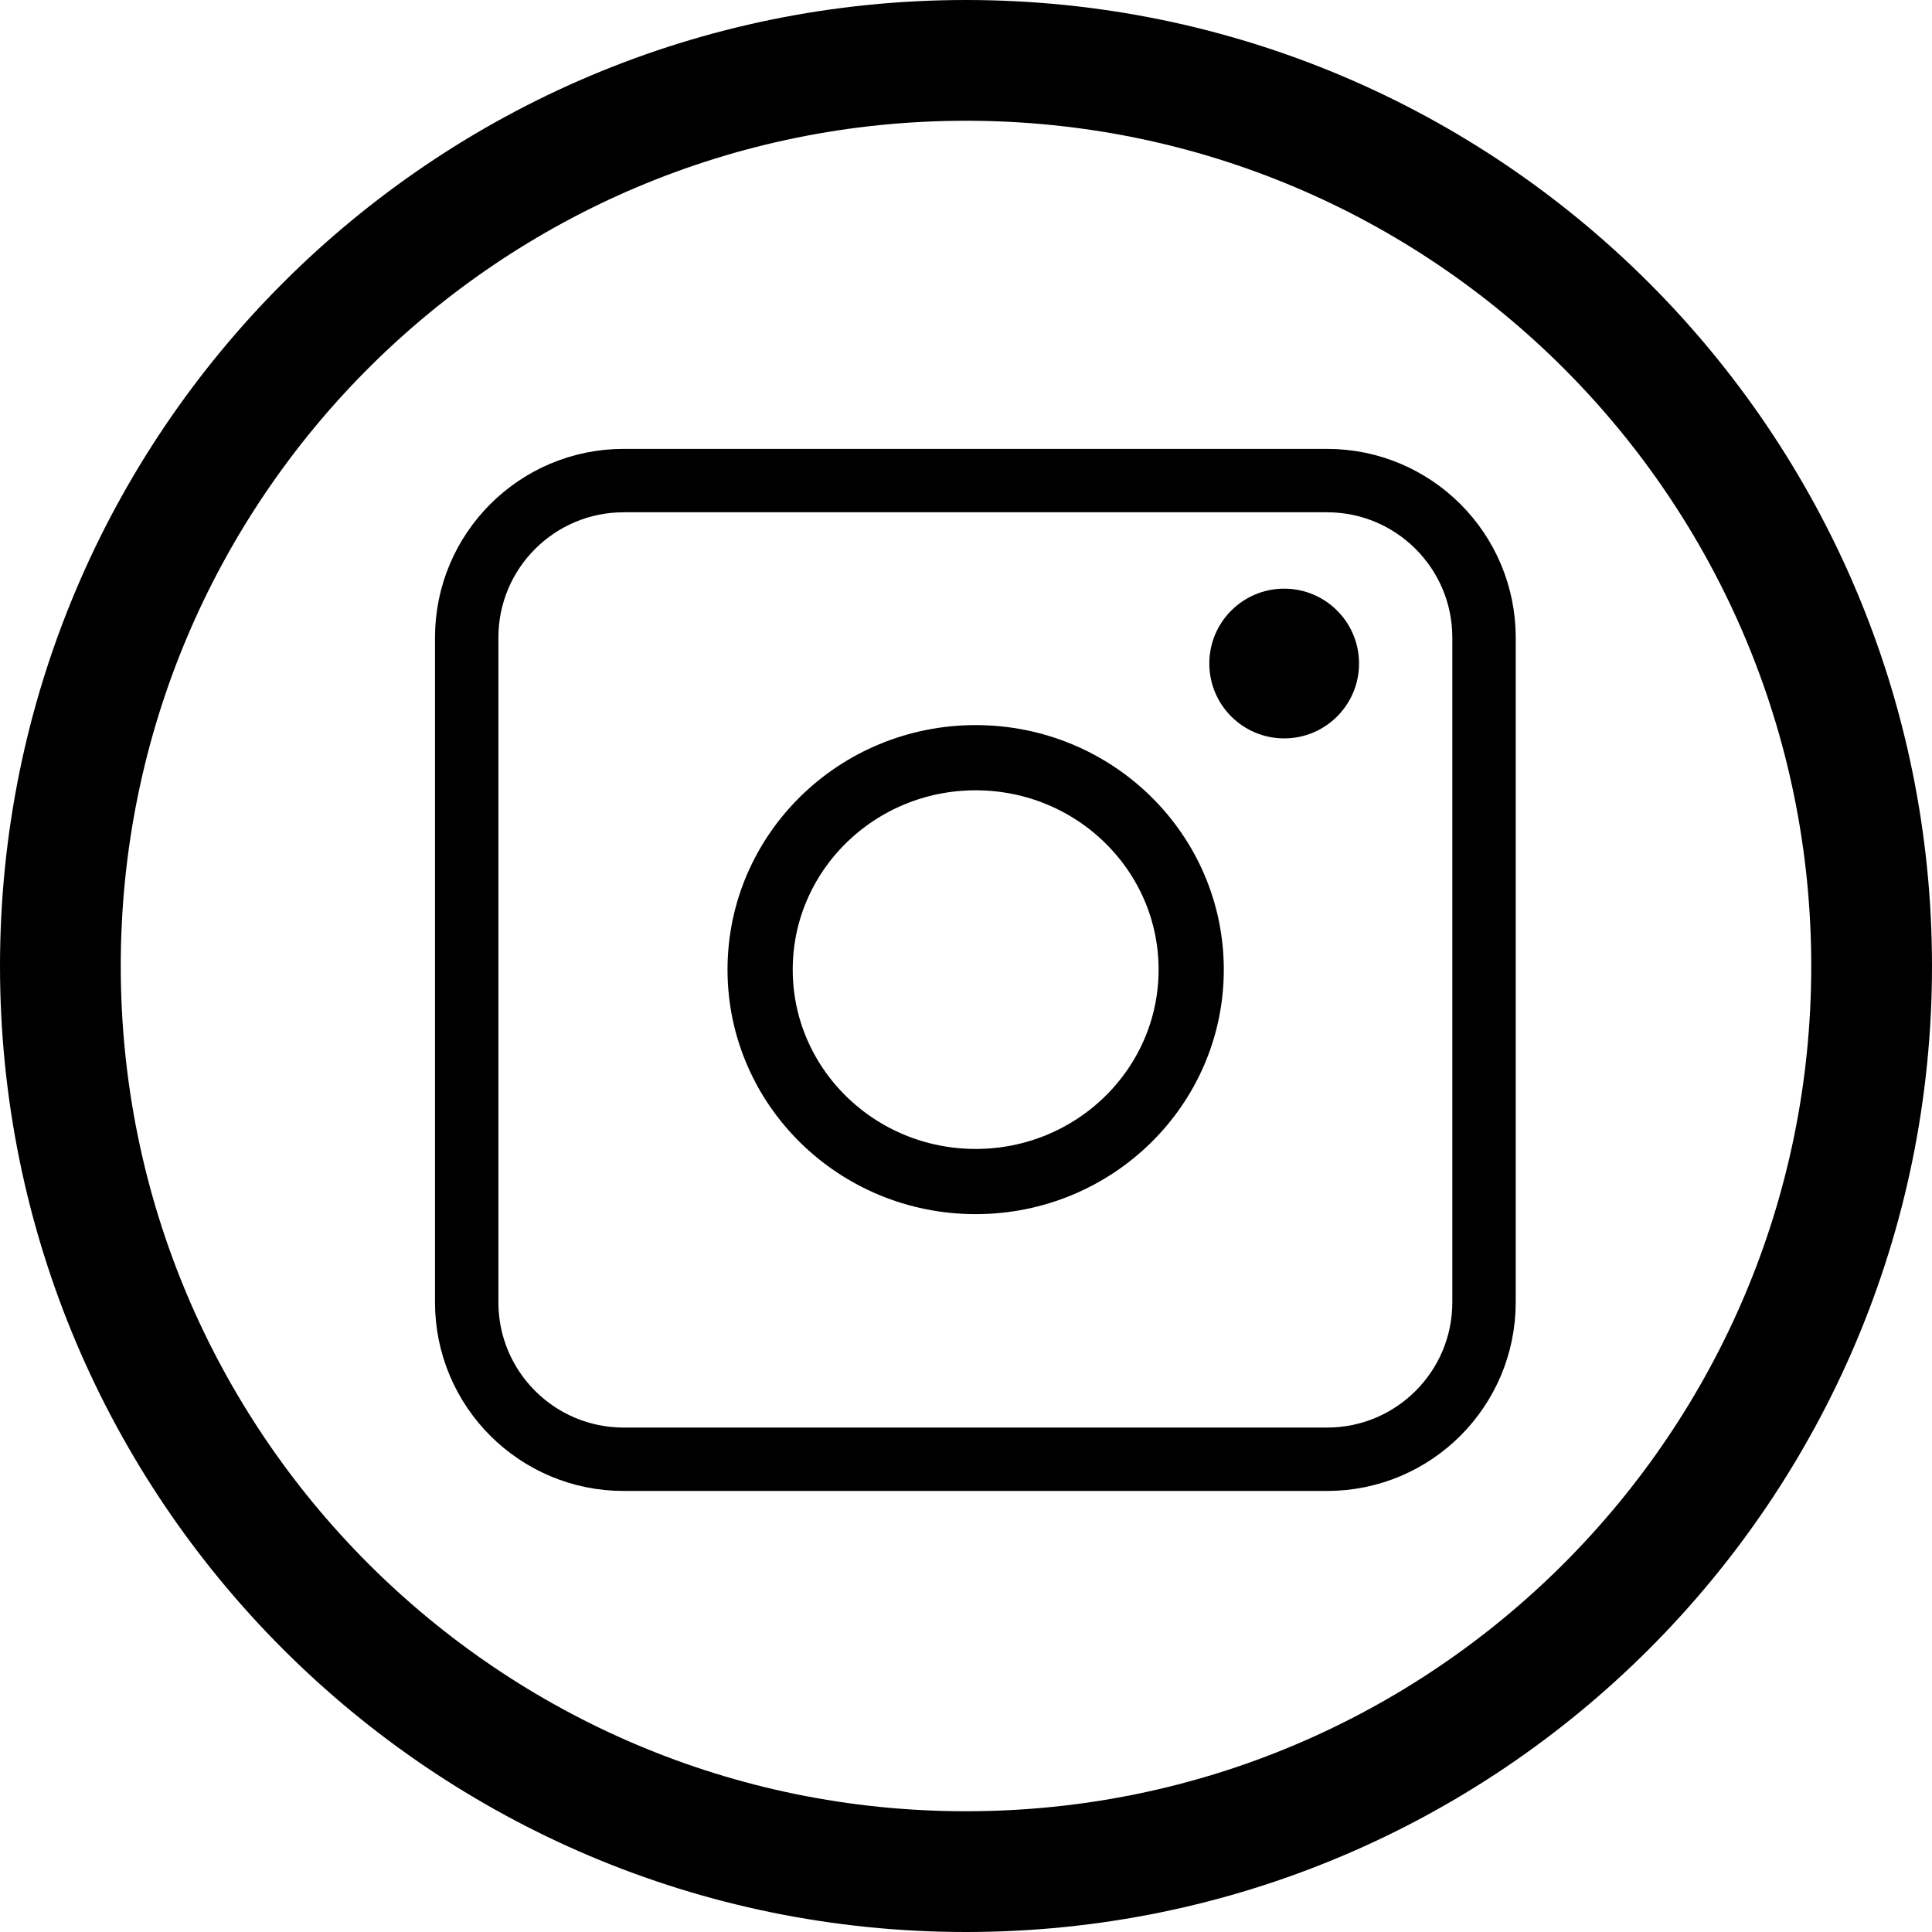
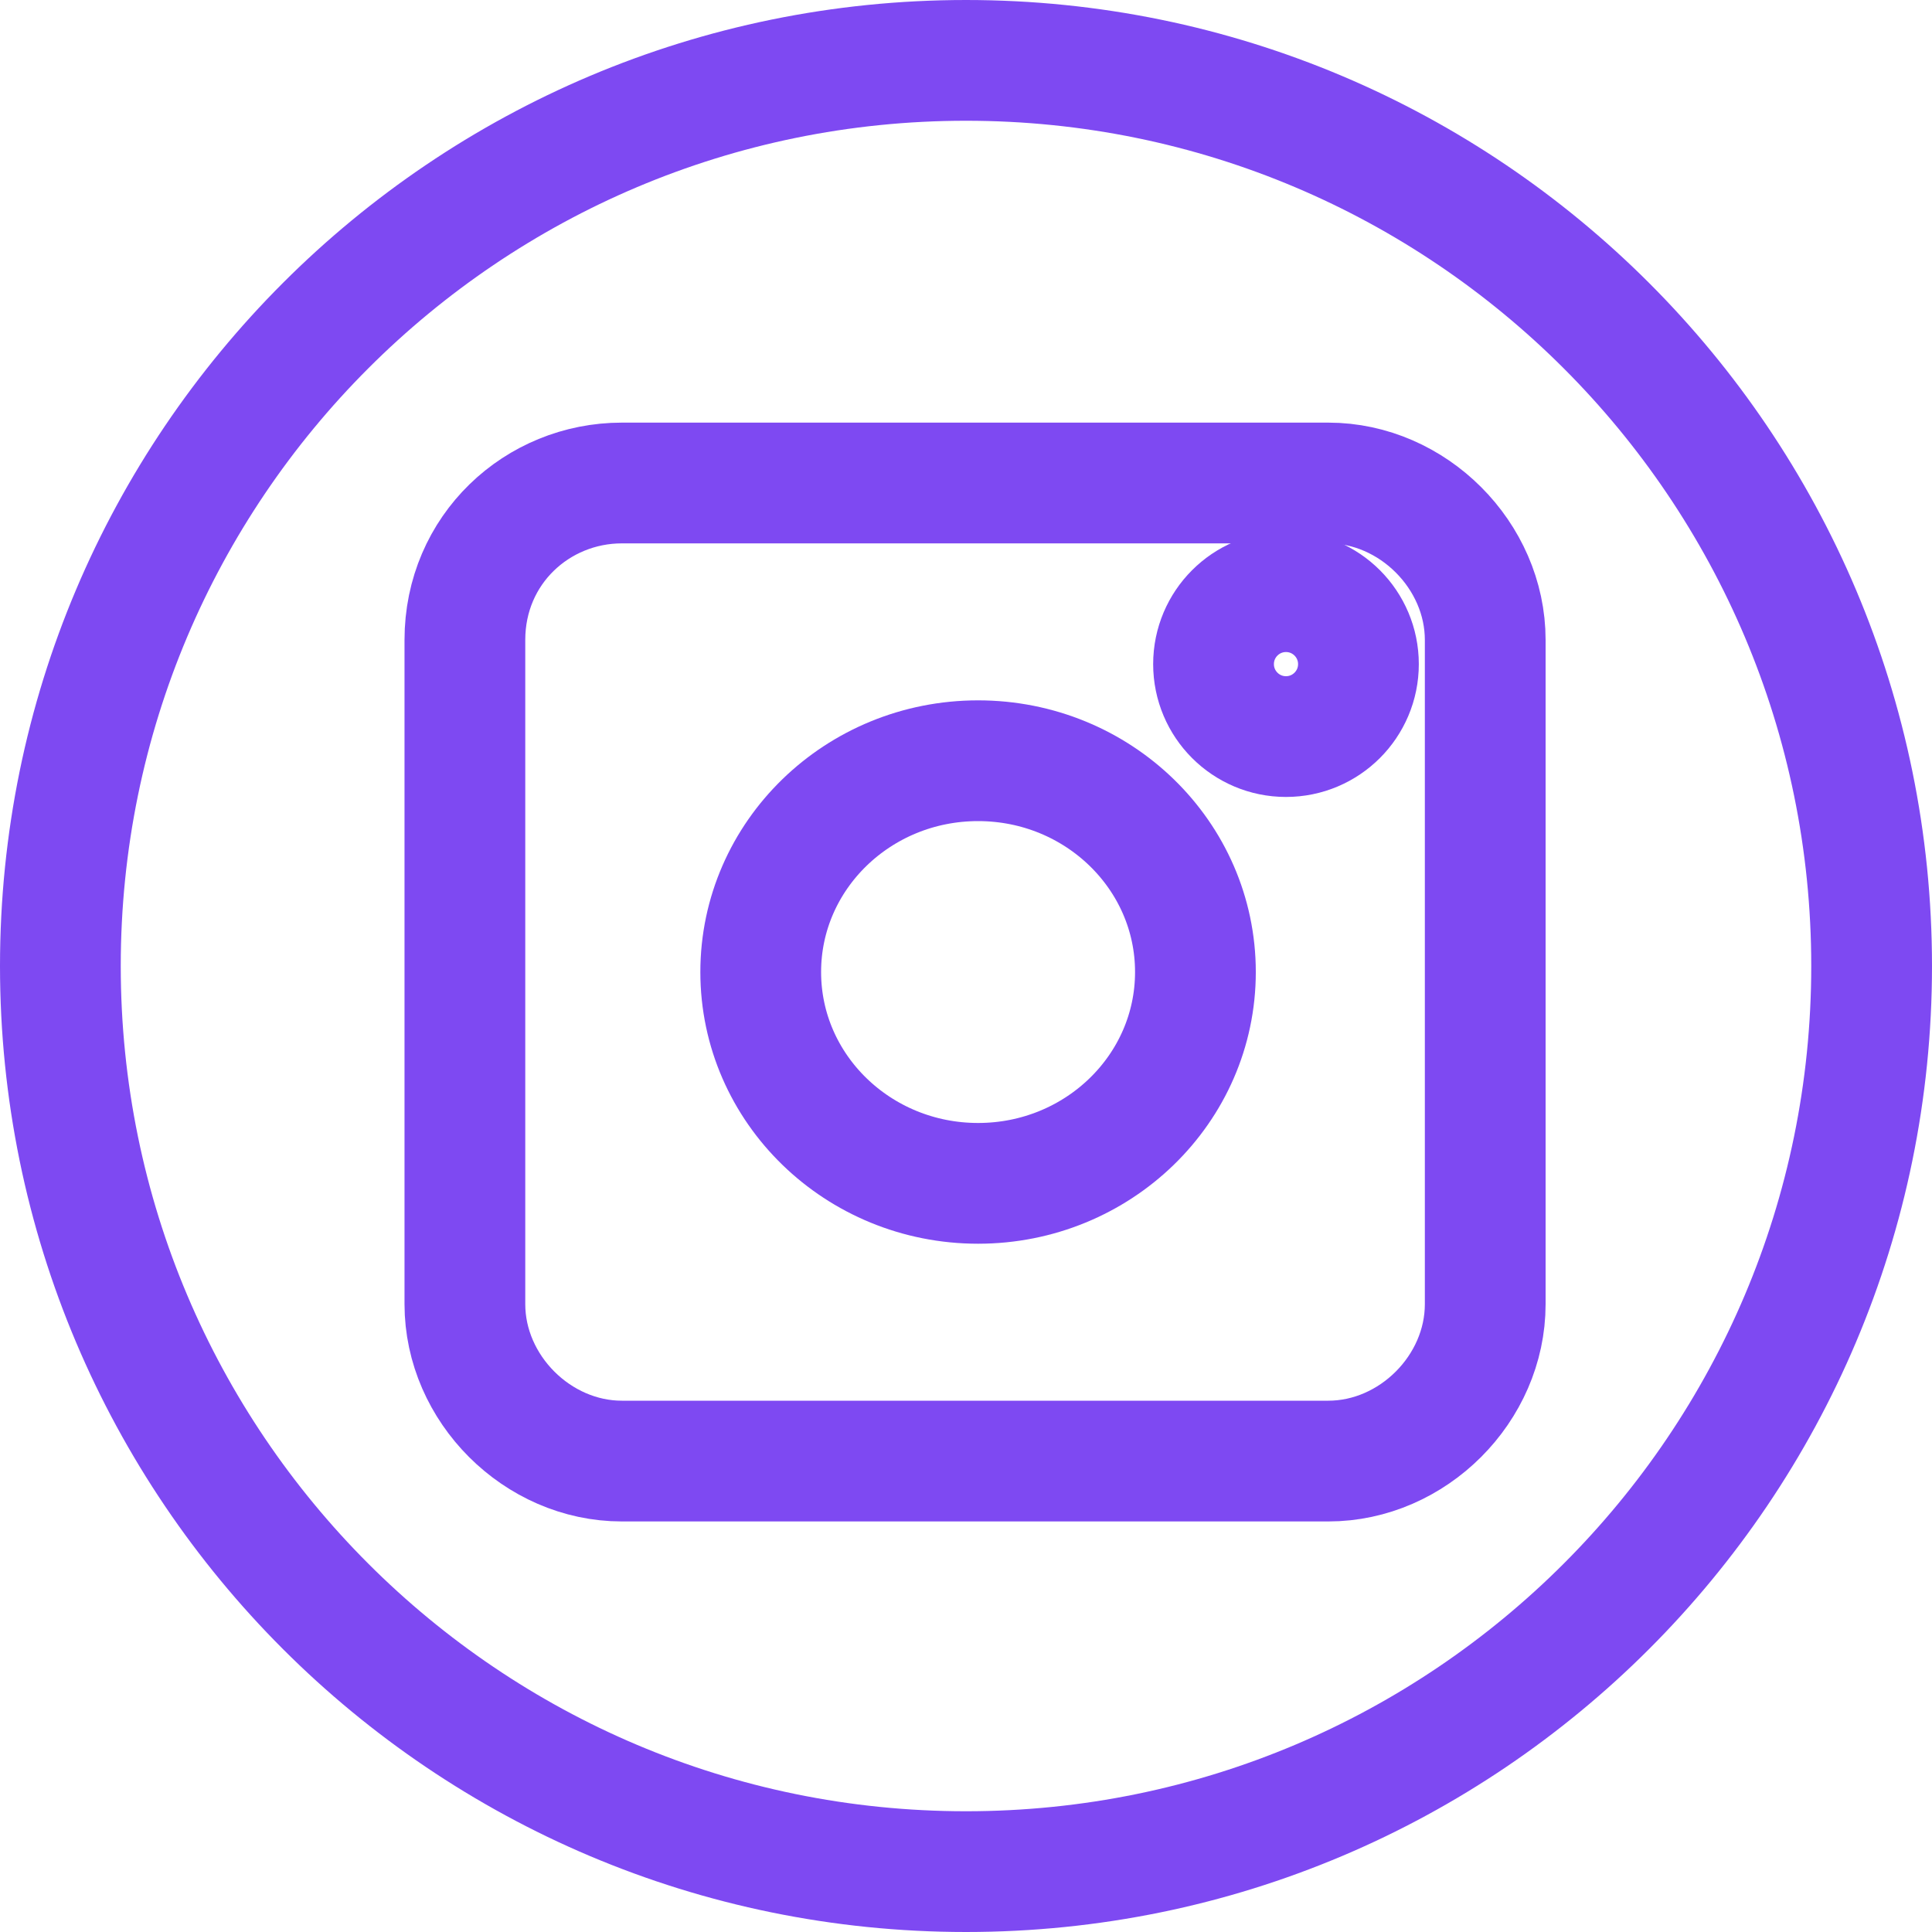
- <svg xmlns="http://www.w3.org/2000/svg" id="Lag_2" viewBox="0 0 32 32">
+ <svg xmlns="http://www.w3.org/2000/svg" version="1.1" id="Lag_2" x="0px" y="0px" viewBox="0 0 32 32" style="enable-background:new 0 0 32 32;" xml:space="preserve">
+   <style type="text/css">
+ 	.st0{fill:none;stroke:#7E49F2;stroke-width:2;stroke-miterlimit:10;}
+ </style>
  <g id="Lag_1-2">
-     <circle cx="16" cy="16" r="15" fill="none" stroke="#000" stroke-miterlimit="10" stroke-width="2" />
+     <circle class="st0" cx="16" cy="16" r="15" />
    <g>
-       <rect x="7.73" y="7.96" width="16.85" height="16.21" rx="2.6" ry="2.6" fill="none" stroke="#000" stroke-miterlimit="10" stroke-width="1.05" />
-       <ellipse cx="16.16" cy="16.06" rx="3.57" ry="3.51" fill="none" stroke="#000" stroke-miterlimit="10" stroke-width="1.08" />
-       <circle cx="21.27" cy="10.99" r="1.24" />
+       <path class="st0" d="M10.3,8H22c1.4,0,2.6,1.2,2.6,2.6v11c0,1.4-1.2,2.6-2.6,2.6H10.3c-1.4,0-2.6-1.2-2.6-2.6v-11    C7.7,9.1,8.9,8,10.3,8z" />
+       <ellipse class="st0" cx="16.2" cy="16.1" rx="3.6" ry="3.5" />
+       <circle class="st0" cx="21.3" cy="11" r="1.2" />
    </g>
  </g>
</svg>
